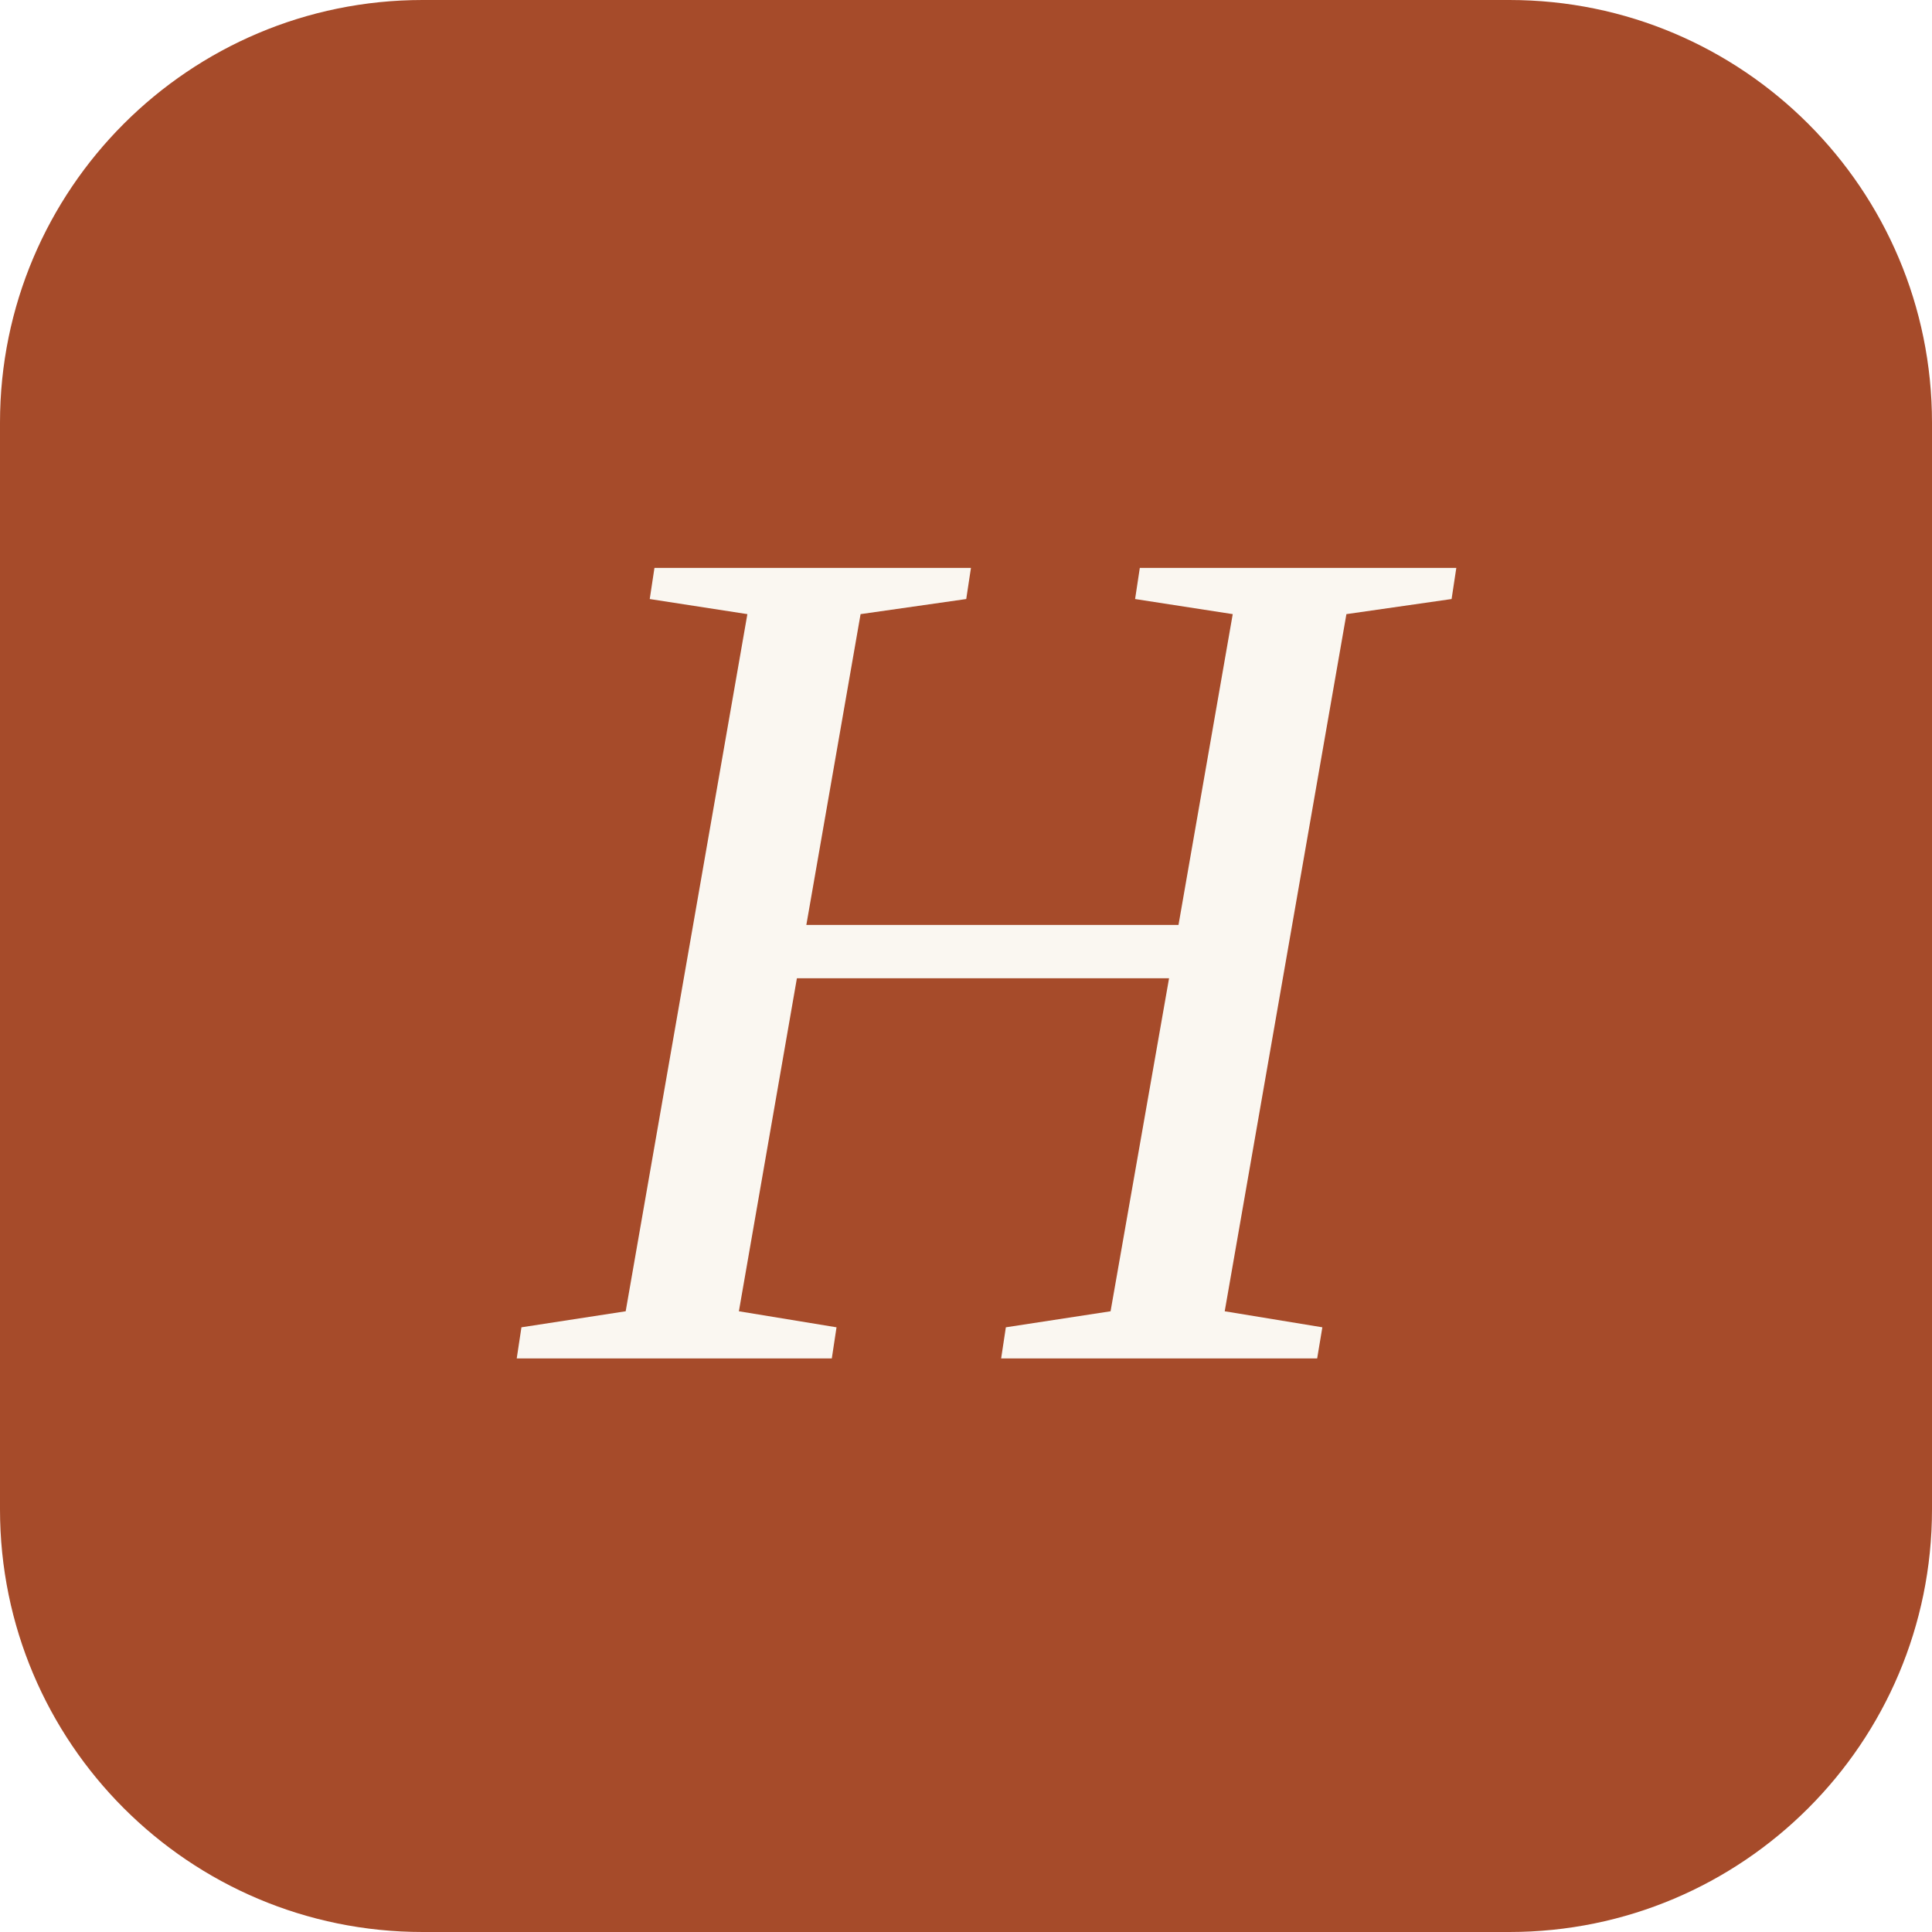
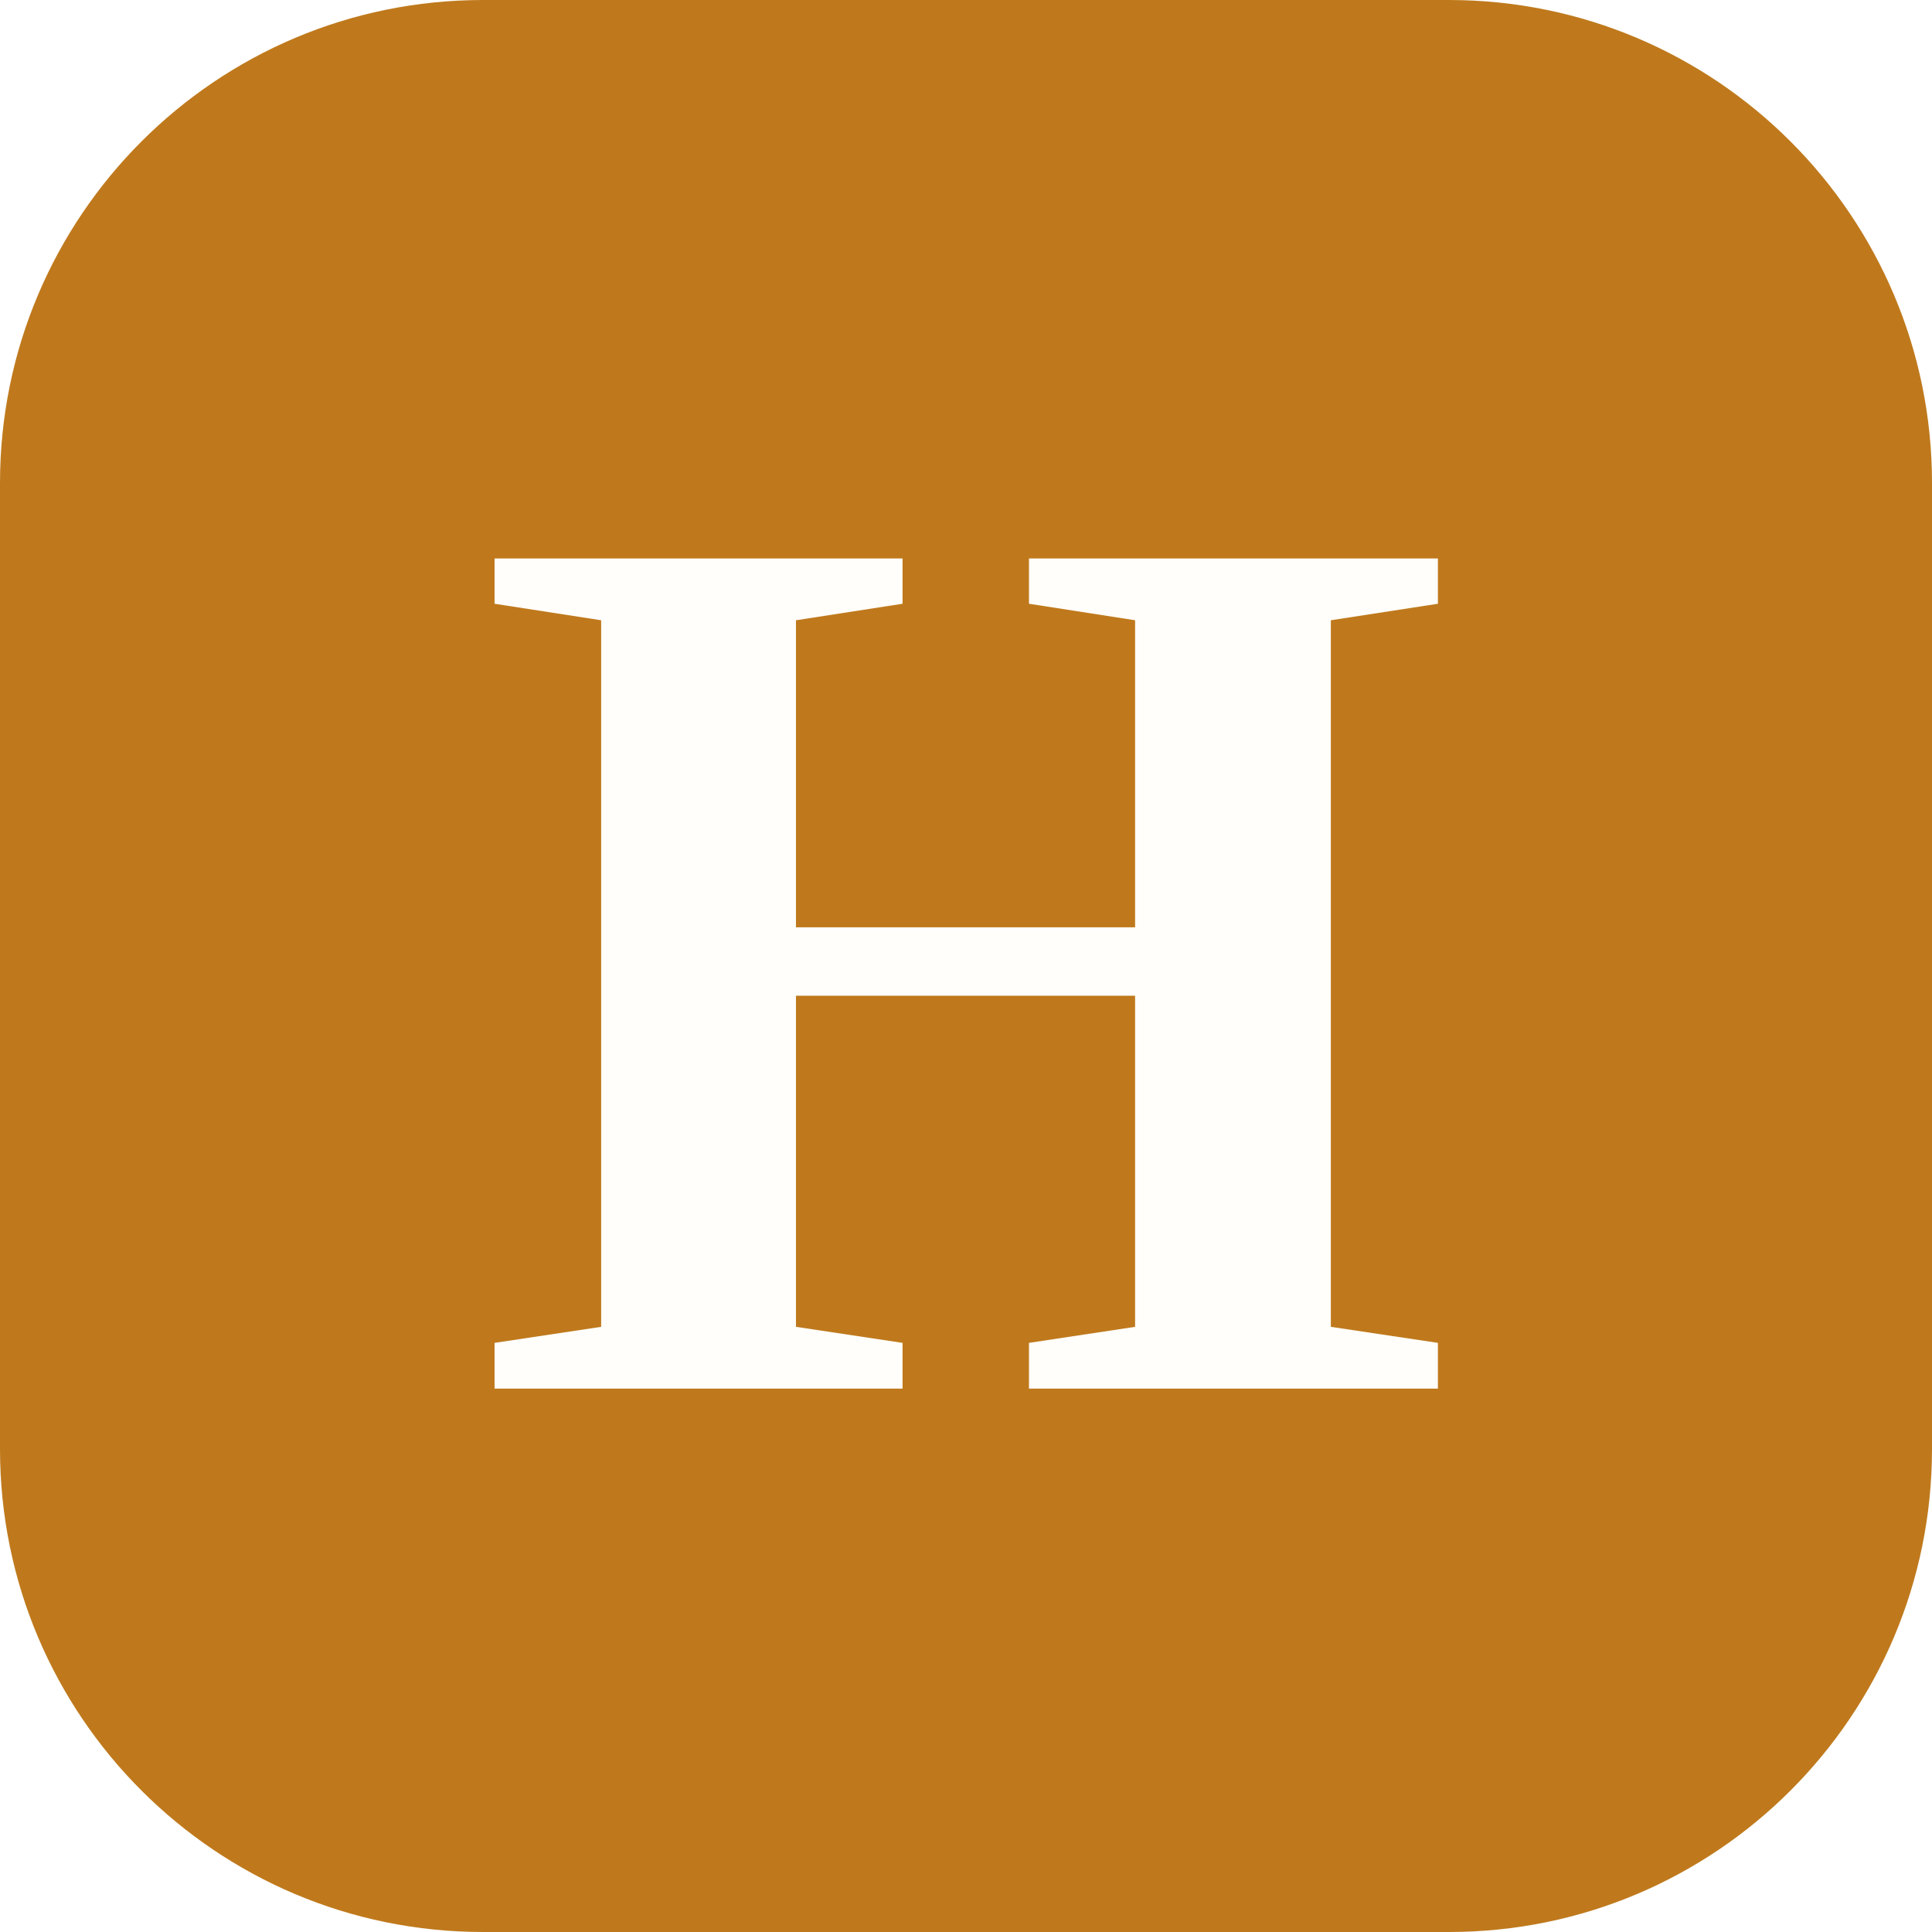
<svg xmlns="http://www.w3.org/2000/svg" viewBox="0 0 64 64">
-   <rect width="64" height="64" rx="14" fill="#a64b2a" />
-   <text x="32" y="45" font-family="Georgia, 'Times New Roman', serif" font-size="40" font-style="italic" text-anchor="middle" fill="#faf7f1">H</text>
+   <style>
+     .mark { fill: #bf791c; }
+     .letter { fill: #fffefa; }
+     @media (prefers-color-scheme: dark) {
+       .mark { fill: #c88e3a; }
+       .letter { fill: #231e1a; }
+     }
+   </style>
+   <rect class="mark" width="64" height="64" rx="16" />
+   <text class="letter" x="32" y="46" font-family="Georgia, 'Times New Roman', serif" font-size="42" font-weight="700" text-anchor="middle">H</text>
</svg>
